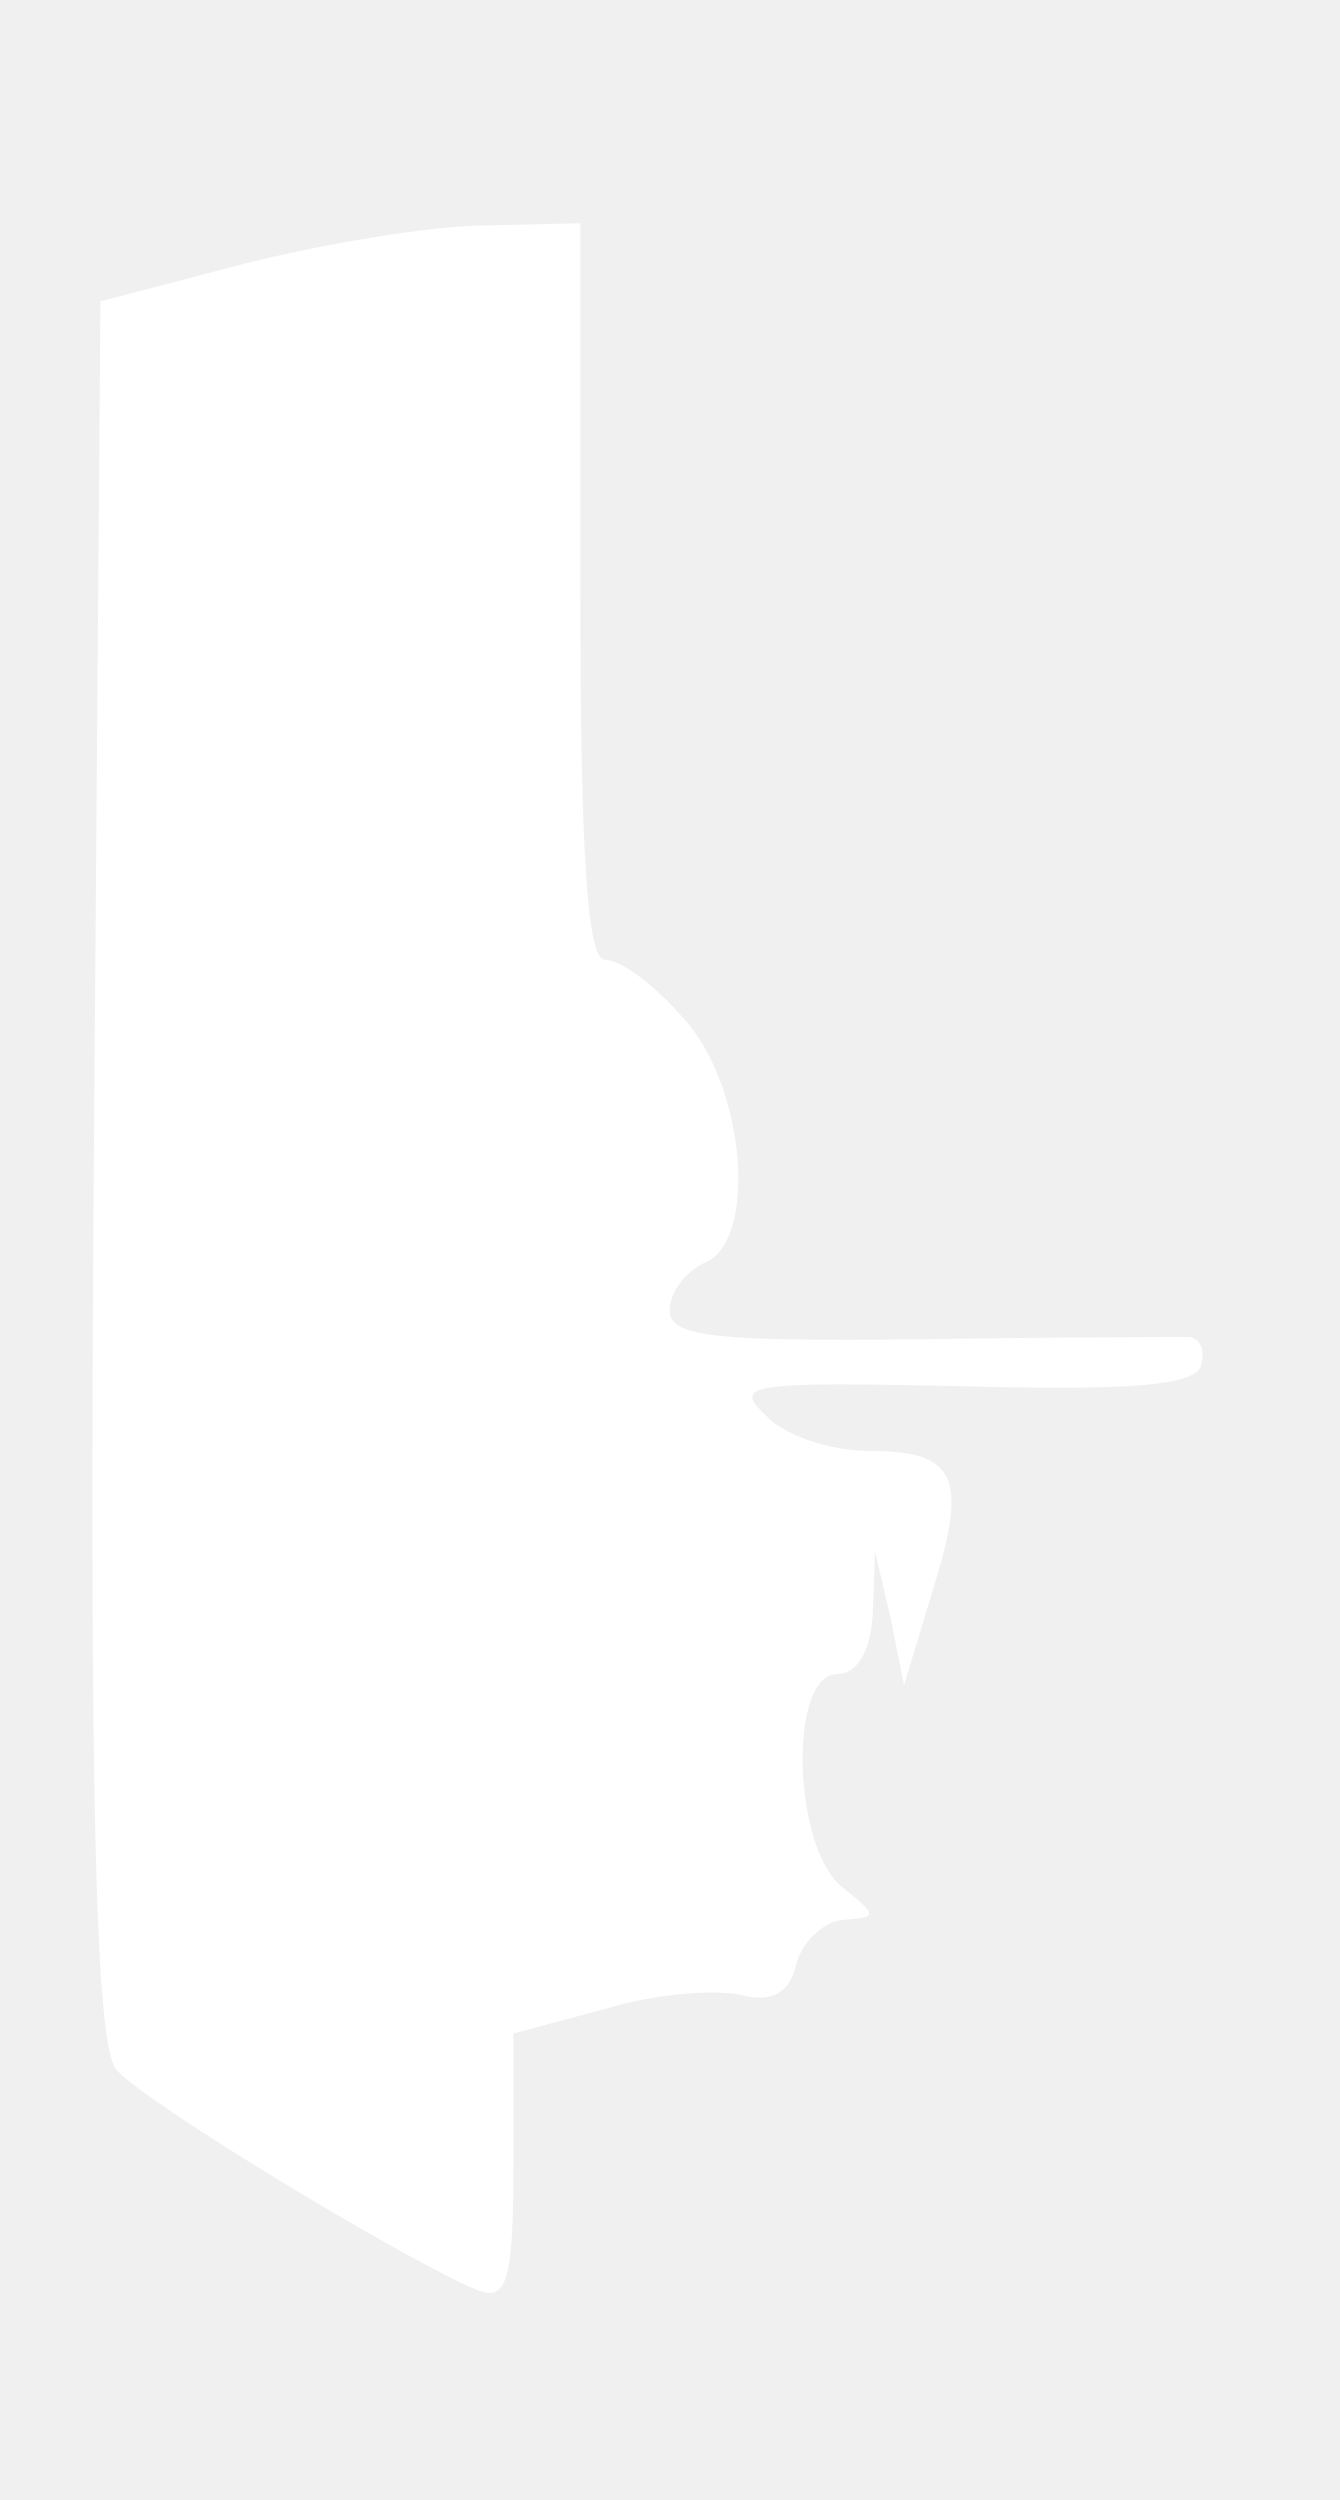
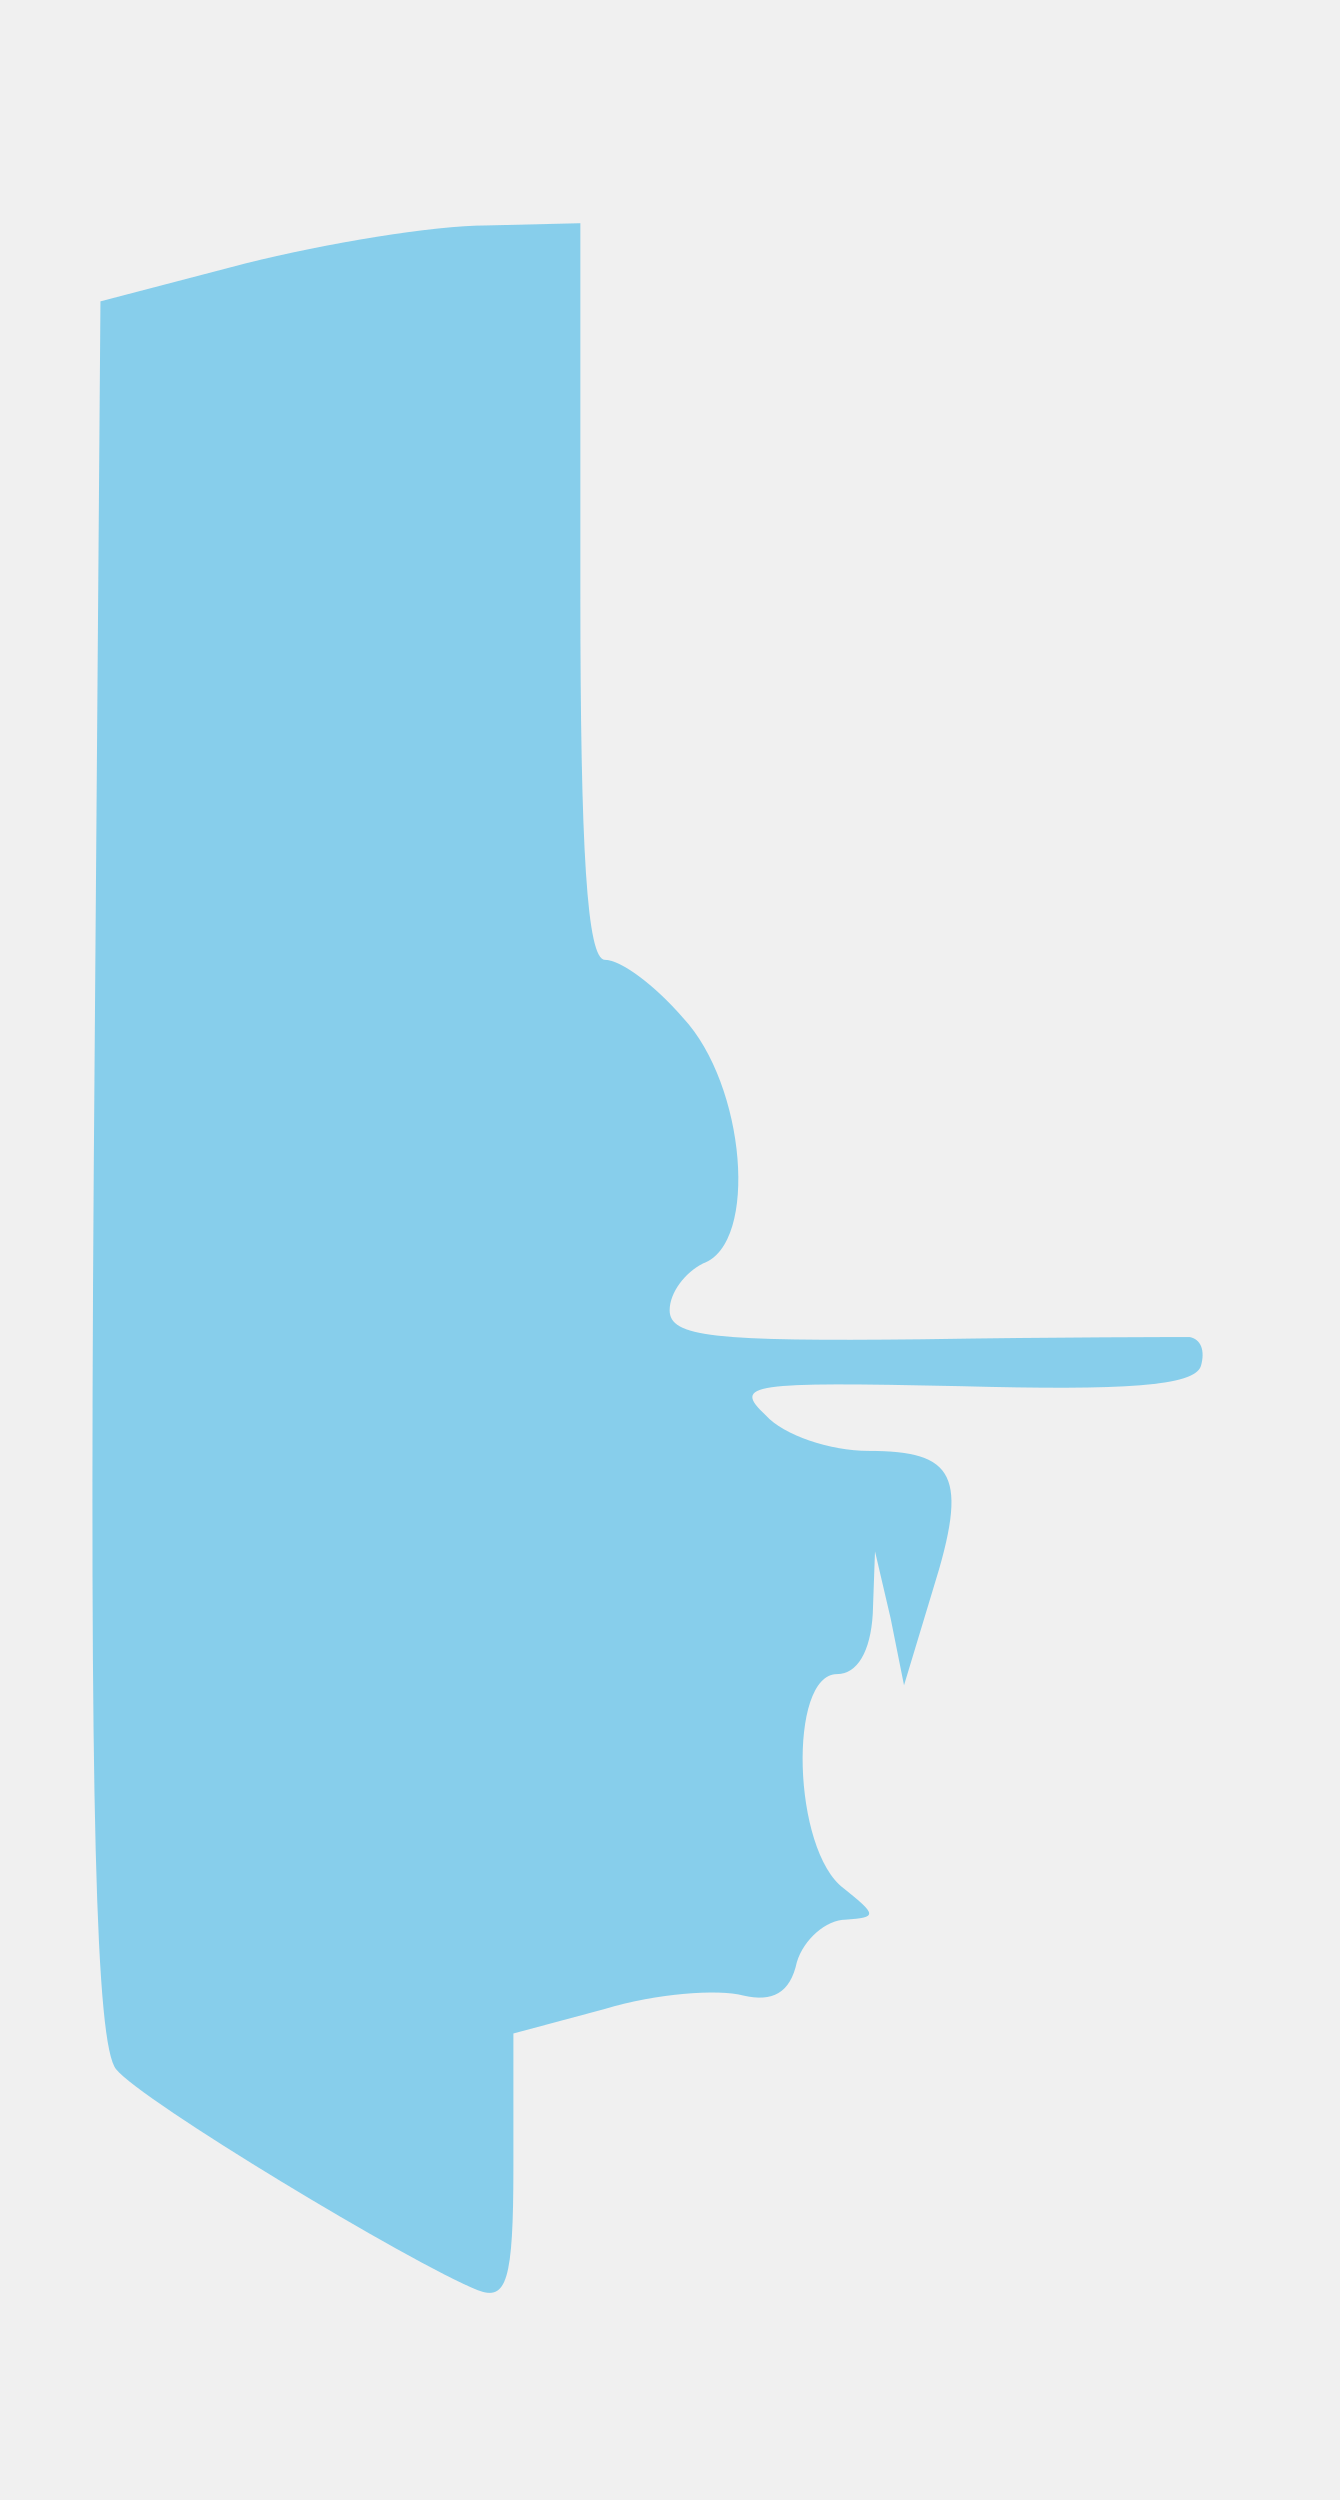
- <svg xmlns="http://www.w3.org/2000/svg" fill="#ffffff" preserveAspectRatio="none" viewBox="0 0 60 112">
+ <svg xmlns="http://www.w3.org/2000/svg" fill="#87ceeb" preserveAspectRatio="none" viewBox="0 0 60 112">
  <g transform="matrix(0 1 -1 0 60 -0)">
    <path transform="" d="M59.9 6.7c0 .4 0 5.9.1 12 .1 9.3-.1 11.3-1.3 11.3-.8 0-1.7-.7-2.1-1.5-.9-2.5-8-1.9-11 .9-1.5 1.3-2.6 2.8-2.6 3.5 0 .8-4.9 1.1-16.5 1.1H10l.1 4.2c0 2.4.8 7.2 1.7 10.8l1.7 6.5 38.9.3c28.7.2 39.2-.1 40.3-1 1.4-1.1 8.7-13.2 9.9-16.2.5-1.3-.4-1.6-5.5-1.6h-6L90 32.9c-.7-2.3-.9-5.1-.6-6.2.3-1.3-.1-2.1-1.5-2.4-1-.3-1.9-1.3-1.9-2.2-.1-1.4-.2-1.4-1.4.1-1.7 2.3-9.6 2.5-9.6.3 0-.9-1-1.5-2.7-1.6l-2.8-.1 3-.7 3-.6-4.3-1.3c-5.1-1.6-6.2-1-6.2 2.9 0 1.7-.7 3.8-1.6 4.6-1.4 1.5-1.5.7-1.3-8.7.2-7.4 0-10.5-.9-10.8-.7-.2-1.2 0-1.3.5z" />
  </g>
</svg>
